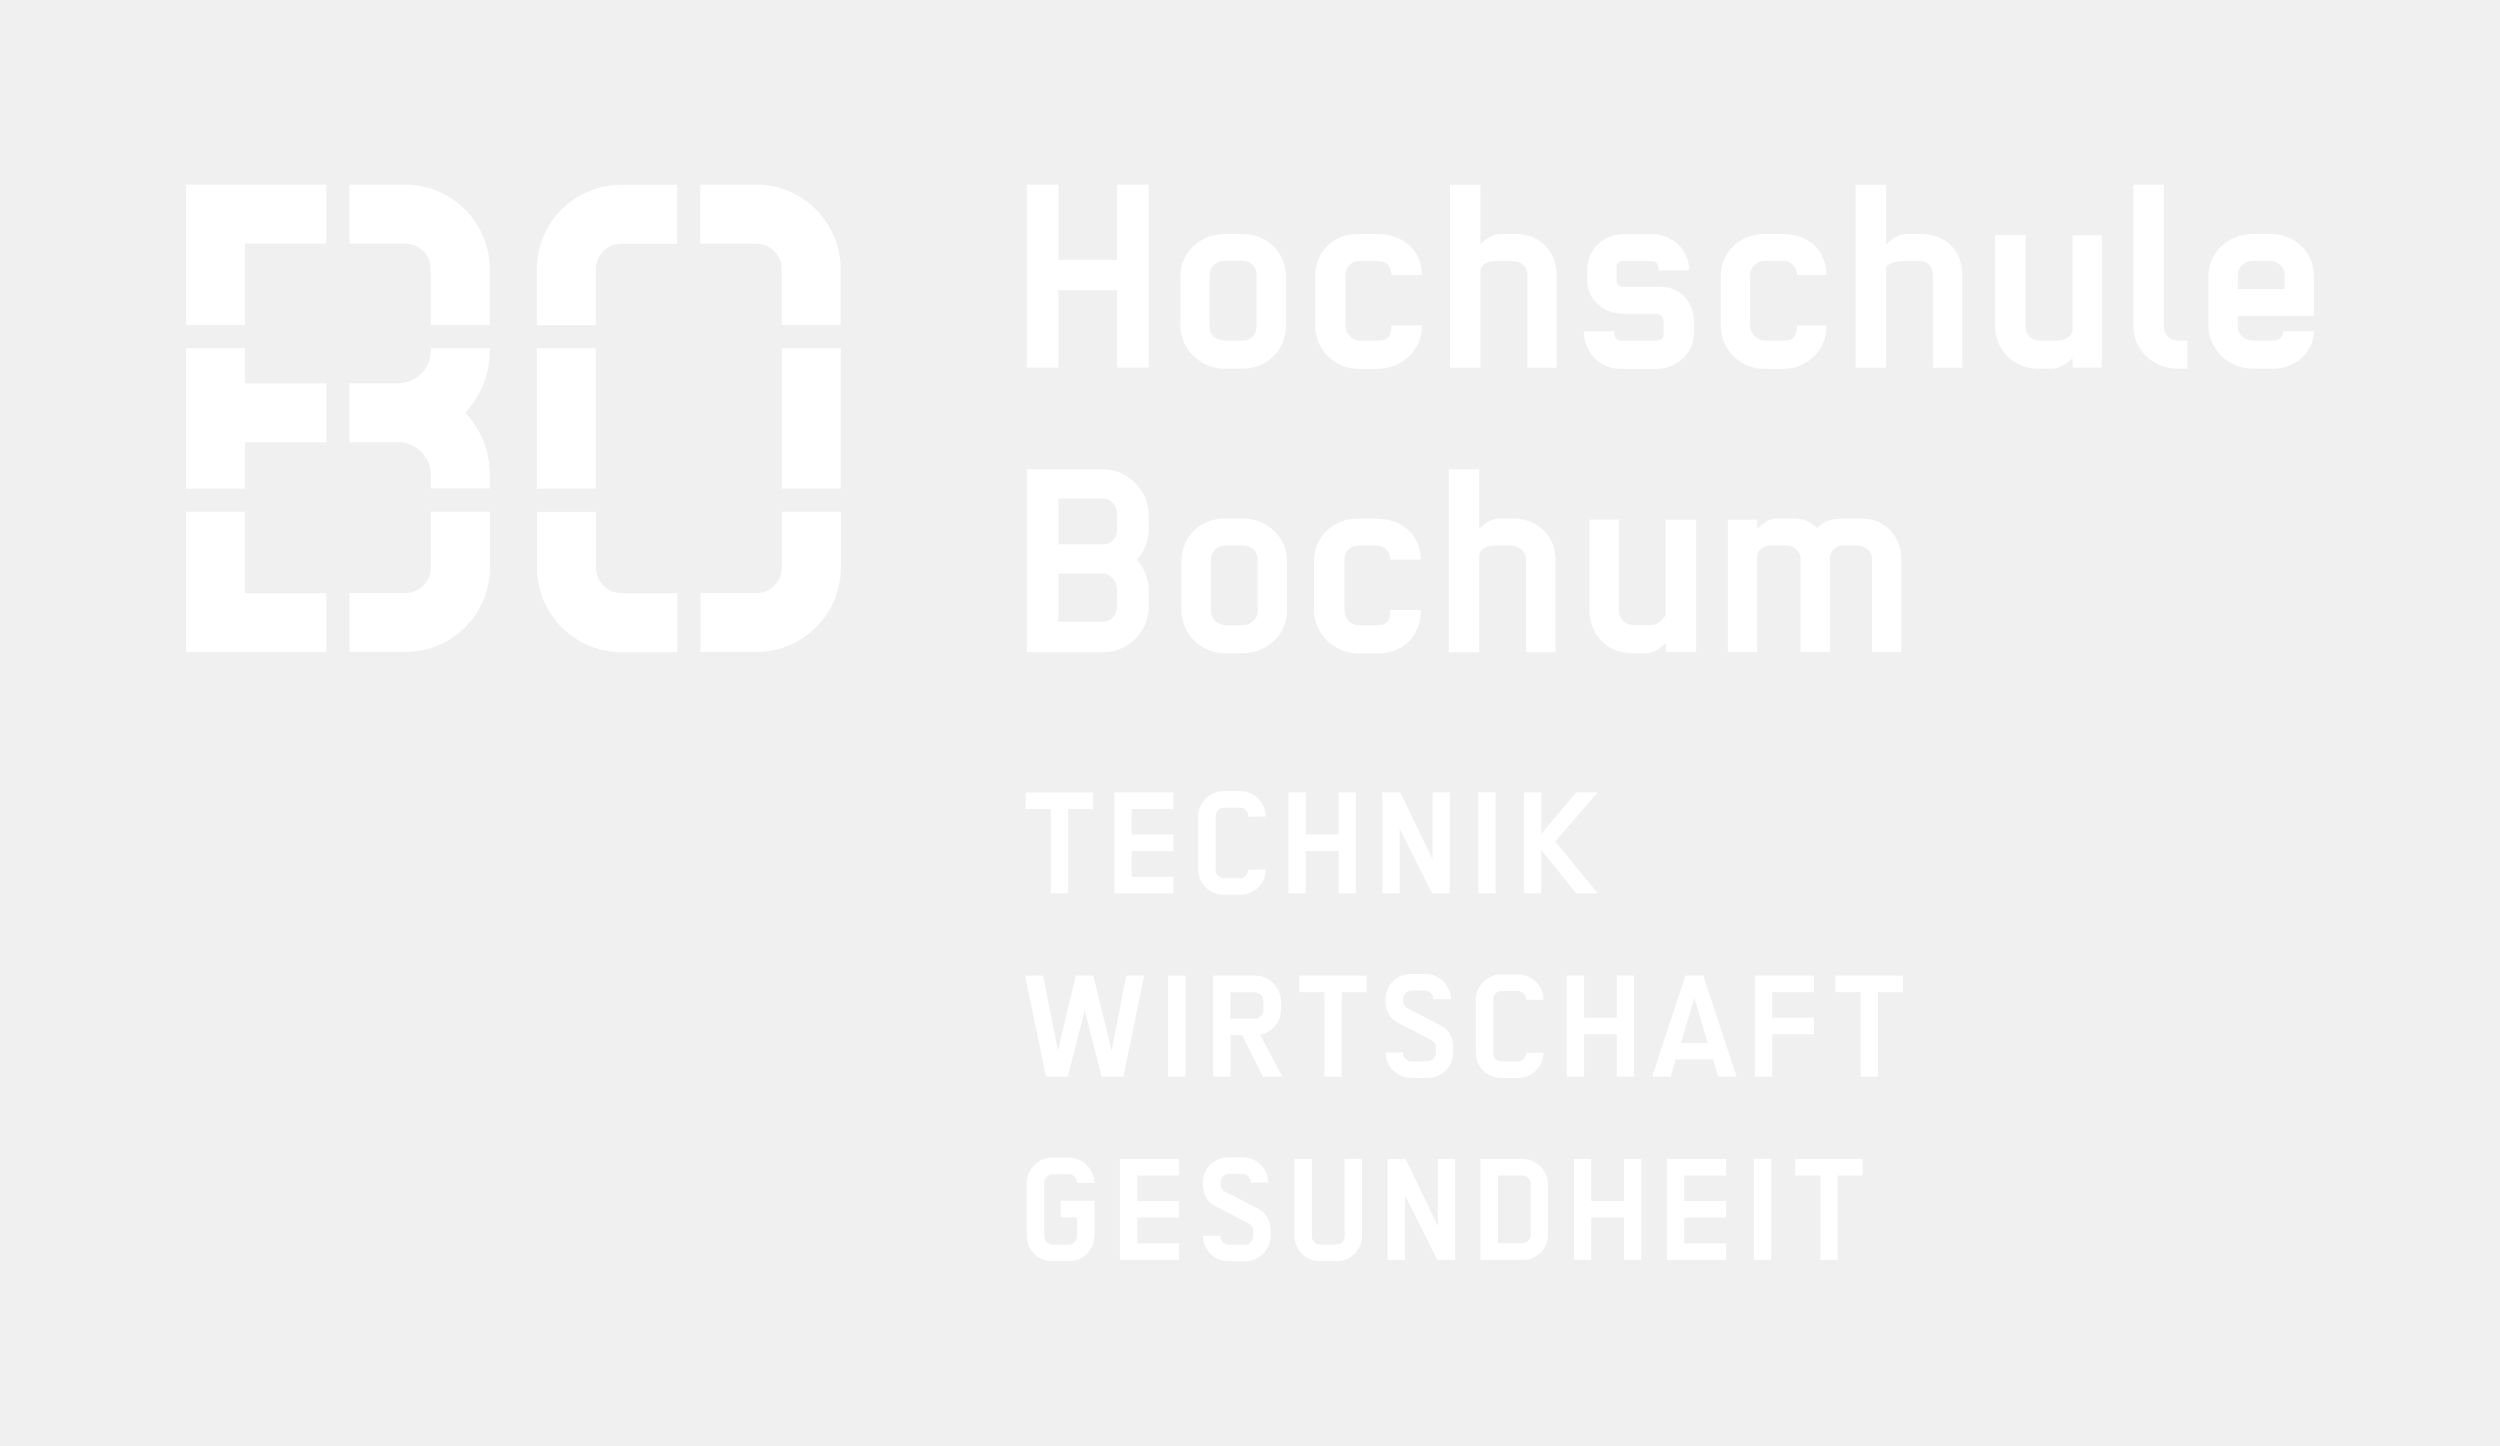
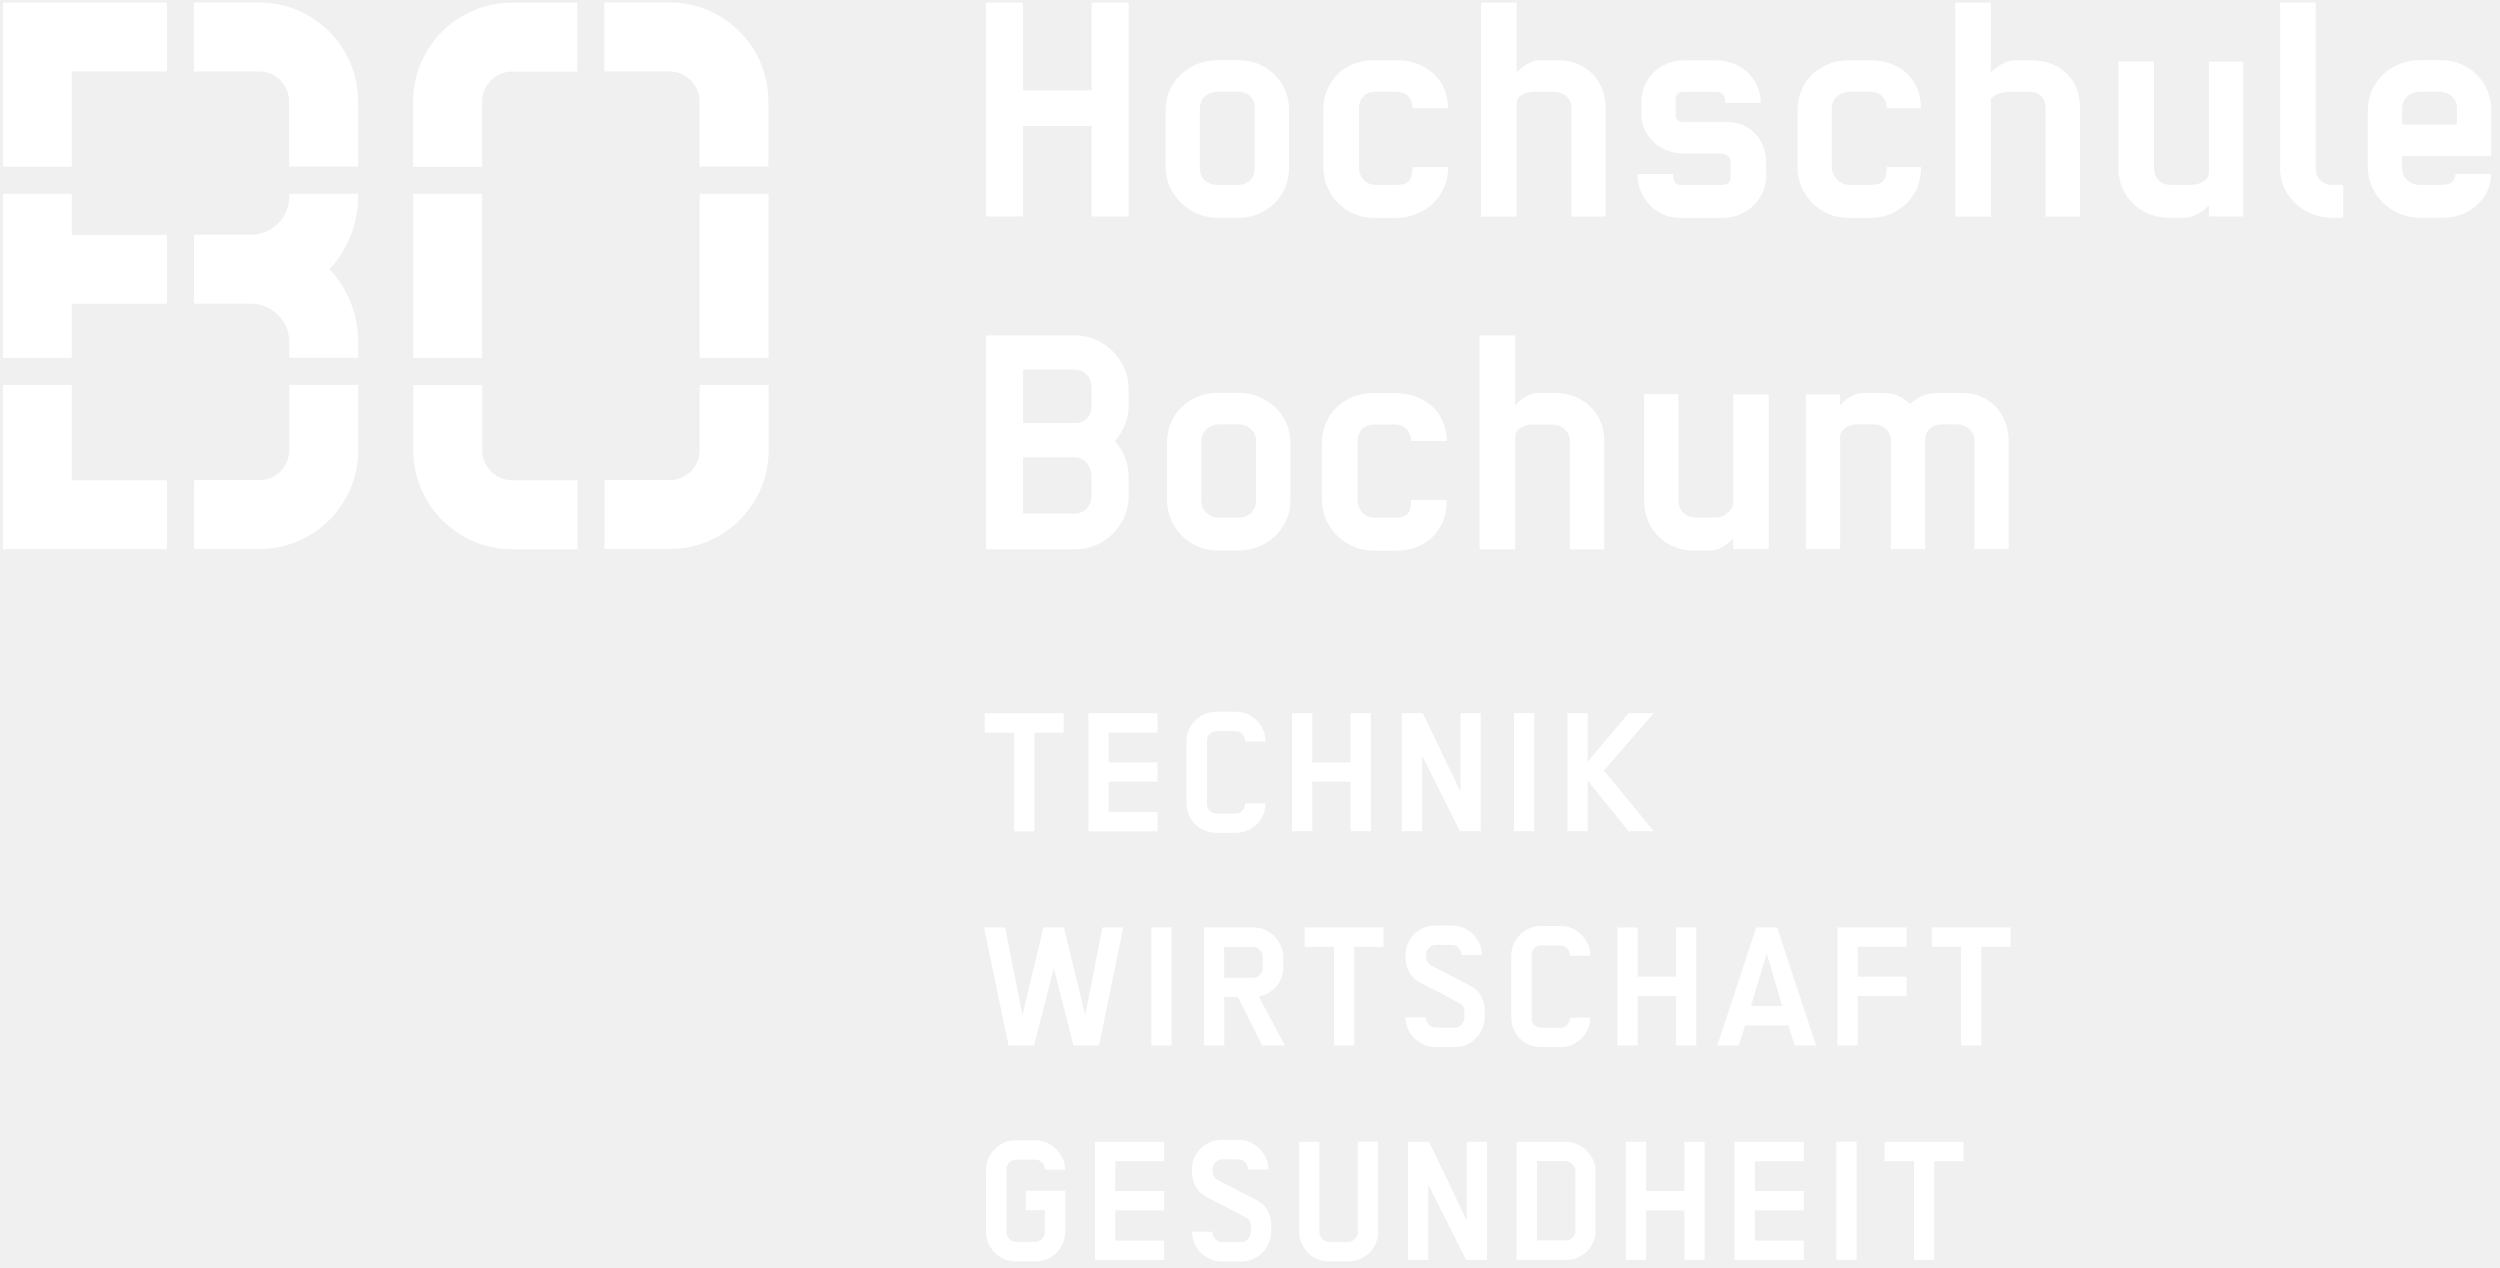
- <svg xmlns="http://www.w3.org/2000/svg" id="Ebene_1" viewBox="0 0 239.72 138.64">
+ <svg xmlns="http://www.w3.org/2000/svg" id="Ebene_1" viewBox="17.6 17.5 205 103.9">
  <defs>
    <style>.cls-1{fill:#fff;}</style>
  </defs>
  <path class="cls-1" d="M182.31,62.53v-8.88c0-2.25-1.57-3.93-3.82-3.93h-1.8c-1.01,0-1.69.22-2.47.9-.79-.67-1.24-.9-2.36-.9h-1.46c-1.01,0-1.8.9-1.91,1.01v-.9h-2.81v12.7h2.81v-9.22c0-.56.67-1.01,1.35-1.01h1.46c.67,0,1.35.56,1.35,1.24v8.99h2.81v-8.99c0-.67.56-1.24,1.35-1.24h1.24c.79,0,1.46.56,1.46,1.35v8.88h2.81Z" />
  <path class="cls-1" d="M162.64,62.53v-12.7h-2.92v9.1c-.22.56-.79,1.01-1.46,1.01h-1.57c-.79,0-1.46-.56-1.46-1.35v-8.77h-2.81v8.77c0,2.25,1.69,4.05,4.05,4.05h1.35c1.01,0,1.8-.9,1.91-1.01v.9h2.92Z" />
  <path class="cls-1" d="M149.15,62.53v-8.88c0-2.25-1.69-3.93-4.05-3.93h-1.35c-1.01,0-1.8.9-1.91,1.01v-5.73h-2.92v17.54h2.92v-9.22c0-.67.79-1.01,1.46-1.01h1.57c.79,0,1.46.56,1.46,1.35v8.88h2.81Z" />
  <path class="cls-1" d="M136.23,58.6v-.11h-2.92c0,1.24-.45,1.46-1.35,1.46h-1.69c-.79,0-1.35-.67-1.35-1.46v-4.83c0-.79.56-1.35,1.35-1.35h1.69c.79,0,1.35.56,1.35,1.35h2.92c0-2.36-1.8-3.93-4.27-3.93h-1.8c-2.36,0-4.16,1.8-4.16,4.05v4.72c0,2.25,1.91,4.16,4.27,4.16h1.8c2.59,0,4.16-1.8,4.16-4.05h0Z" />
  <path class="cls-1" d="M119.14,49.71h-1.69c-2.36,0-4.16,1.8-4.16,4.05v4.72c0,2.25,1.8,4.16,4.16,4.16h1.69c2.36,0,4.27-1.8,4.27-4.05v-4.83c0-2.25-1.91-4.05-4.27-4.05ZM120.6,58.6c0,.79-.67,1.35-1.46,1.35h-1.57c-.79,0-1.46-.56-1.46-1.35v-4.95c0-.79.67-1.35,1.46-1.35h1.57c.79,0,1.46.56,1.46,1.35v4.95Z" />
  <path class="cls-1" d="M110.15,49.38c0-2.36-2.02-4.38-4.38-4.38h-7.31v17.54h7.31c2.36,0,4.38-1.91,4.38-4.38v-1.57c0-1.12-.45-2.14-1.12-2.92.67-.79,1.12-1.8,1.12-2.92v-1.35ZM107.11,58.15c0,.79-.56,1.46-1.35,1.46h-4.27v-4.61h4.27c.79,0,1.35.79,1.35,1.57v1.57ZM107.11,50.84c0,.79-.56,1.35-1.35,1.35h-4.27v-4.38h4.27c.79,0,1.35.67,1.35,1.46v1.57Z" />
  <path class="cls-1" d="M209.74,35.36v-2.7h-.9c-.79,0-1.35-.56-1.35-1.35v-13.6h-2.92v13.6c0,2.25,1.91,4.05,4.27,4.05h.9Z" />
  <path class="cls-1" d="M201.54,35.25v-12.7h-2.81v9.1c0,.56-.67,1.01-1.46,1.01h-1.69c-.79,0-1.35-.56-1.35-1.35v-8.77h-2.92v8.77c0,2.25,1.8,4.05,4.16,4.05h1.24c1.01,0,1.91-.9,2.02-1.01v.9h2.81Z" />
  <path class="cls-1" d="M188.16,35.25v-8.88c0-2.25-1.46-3.93-4.05-3.93h-1.24c-1.12,0-2.02,1.01-2.02,1.01v-5.73h-2.92v17.54h2.92v-9.67s.45-.56,1.57-.56h1.57c.9,0,1.35.56,1.35,1.35v8.88h2.81Z" />
  <path class="cls-1" d="M175.12,31.31v-.11h-2.81c0,1.24-.45,1.46-1.35,1.46h-1.69c-.79,0-1.46-.67-1.46-1.46v-4.83c0-.79.67-1.35,1.46-1.35h1.69c.79,0,1.35.56,1.35,1.35h2.81c0-2.36-1.69-3.93-4.16-3.93h-1.8c-2.36,0-4.16,1.8-4.16,4.05v4.72c0,2.25,1.8,4.16,4.16,4.16h1.8c2.36,0,4.16-1.8,4.16-4.05h0Z" />
  <path class="cls-1" d="M162.42,31.88v-1.01c0-2.02-1.35-3.37-3.26-3.37h-3.48c-.34,0-.67-.11-.67-.56v-1.35c0-.45.34-.56.67-.56h2.59c.45,0,.79.11.79.9h2.92c0-2.02-1.69-3.48-3.6-3.48h-2.7c-1.91,0-3.48,1.46-3.48,3.37v1.01c0,1.91,1.57,3.26,3.48,3.26h3.04c.34,0,.79.22.79.67v1.35c0,.34-.34.56-.79.56h-3.26c-.45,0-.67-.22-.67-.9h-2.92c0,2.02,1.57,3.6,3.48,3.6h3.48c2.02,0,3.6-1.57,3.6-3.48h0Z" />
  <path class="cls-1" d="M149.26,35.25v-8.88c0-2.25-1.57-3.93-3.93-3.93h-1.46c-1.01,0-1.8.9-1.91,1.01v-5.73h-2.92v17.54h2.92v-9.22c0-.67.67-1.01,1.35-1.01h1.69c.9,0,1.46.56,1.46,1.35v8.88h2.81Z" />
  <path class="cls-1" d="M136.34,31.31v-.11h-2.92c0,1.24-.45,1.46-1.35,1.46h-1.69c-.79,0-1.35-.67-1.35-1.46v-4.83c0-.79.56-1.35,1.35-1.35h1.69c.9,0,1.35.56,1.35,1.35h2.92c0-2.36-1.8-3.93-4.27-3.93h-1.91c-2.36,0-4.05,1.8-4.05,4.05v4.72c0,2.25,1.8,4.16,4.16,4.16h1.8c2.36,0,4.27-1.8,4.27-4.05h0Z" />
  <polygon class="cls-1" points="110.15 35.25 110.15 17.71 107.11 17.71 107.11 24.91 101.49 24.91 101.49 17.71 98.46 17.71 98.46 35.25 101.49 35.25 101.49 27.83 107.11 27.83 107.11 35.25 110.15 35.25 110.15 35.25" />
  <path class="cls-1" d="M221.88,30.3v-3.82c0-2.25-1.8-4.05-4.16-4.05h-1.69c-2.36,0-4.27,1.8-4.27,4.05v4.72c0,2.25,1.91,4.16,4.27,4.16h1.91c2.14,0,3.93-1.57,3.93-3.6h-2.92c0,.45-.34.9-1.01.9h-1.91c-.79,0-1.46-.56-1.46-1.35v-1.01h7.31ZM214.58,26.37c0-.79.67-1.35,1.46-1.35h1.57c.79,0,1.46.56,1.46,1.35v1.35h-4.5v-1.35Z" />
  <path class="cls-1" d="M119.14,22.43h-1.69c-2.36,0-4.27,1.8-4.27,4.05v4.72c0,2.25,1.91,4.16,4.27,4.16h1.69c2.36,0,4.16-1.8,4.16-4.05v-4.83c0-2.25-1.8-4.05-4.16-4.05ZM120.49,31.31c0,.79-.56,1.35-1.35,1.35h-1.69c-.9,0-1.46-.56-1.46-1.35v-4.95c0-.79.67-1.35,1.46-1.35h1.69c.79,0,1.35.56,1.35,1.35v4.95Z" />
  <path class="cls-1" d="M46.97,33.39h-5.65v.22c0,1.73-1.41,3.14-3.14,3.14h-4.67v5.65h4.67c1.73,0,3.14,1.41,3.14,3.14v1.3h5.65v-1.3c0-2.31-.89-4.4-2.35-5.97,1.45-1.57,2.35-3.66,2.35-5.97v-.22Z" />
  <path class="cls-1" d="M33.51,23.36h5.34c1.36,0,2.46,1.11,2.46,2.46v5.34h5.65v-5.34c0-4.48-3.63-8.12-8.12-8.12h-5.34v5.65Z" />
  <polygon class="cls-1" points="17.84 33.39 17.84 46.85 23.49 46.85 23.49 42.41 31.29 42.41 31.29 36.76 23.49 36.76 23.49 33.39 17.84 33.39" />
  <path class="cls-1" d="M41.32,49.07v5.34c0,1.36-1.11,2.46-2.46,2.46h-5.34v5.65h5.34c4.48,0,8.12-3.63,8.12-8.12v-5.34h-5.65Z" />
  <polygon class="cls-1" points="31.29 56.88 23.49 56.88 23.49 49.07 17.84 49.07 17.84 62.53 31.29 62.53 31.29 56.88" />
  <polygon class="cls-1" points="23.49 31.17 23.49 23.36 31.29 23.36 31.29 17.71 17.84 17.71 17.84 31.17 23.49 31.17" />
  <rect class="cls-1" x="51.48" y="33.39" width="5.65" height="13.46" />
  <path class="cls-1" d="M67.16,23.36h5.34c1.36,0,2.46,1.11,2.46,2.46v5.34h5.65v-5.34c0-4.48-3.63-8.12-8.12-8.12h-5.34v5.65Z" />
  <rect class="cls-1" x="74.97" y="33.39" width="5.65" height="13.46" />
  <path class="cls-1" d="M64.94,56.88h-5.34c-1.36,0-2.46-1.11-2.46-2.46v-5.34h-5.65v5.34c0,4.48,3.63,8.12,8.12,8.12h5.34v-5.65Z" />
  <path class="cls-1" d="M74.97,49.07v5.34c0,1.36-1.11,2.46-2.46,2.46h-5.34v5.65h5.34c4.48,0,8.12-3.63,8.12-8.12v-5.34h-5.65Z" />
  <path class="cls-1" d="M57.13,31.17v-5.34c0-1.36,1.11-2.46,2.46-2.46h5.34v-5.65h-5.34c-4.48,0-8.12,3.63-8.12,8.12v5.34h5.65Z" />
  <path class="cls-1" d="M102.42,77.58v8.09h-1.66v-8.09h-2.41v-1.59h6.47v1.59h-2.4Z" />
  <path class="cls-1" d="M106.85,85.66v-9.68h5.67v1.59h-4.01v2.44h4.01v1.59h-4.01v2.48h4.01v1.59h-5.67Z" />
  <path class="cls-1" d="M121.37,83.37c0,.34-.06.65-.19.94-.12.29-.3.55-.52.77-.22.22-.48.39-.77.52-.29.13-.61.19-.94.19h-1.63c-.34,0-.65-.06-.95-.19-.29-.12-.55-.3-.77-.52s-.39-.47-.52-.77-.19-.61-.19-.94v-5.07c0-.33.06-.65.19-.94s.3-.55.52-.77.48-.4.77-.53c.29-.13.61-.2.95-.2h1.63c.33,0,.65.06.94.2.29.13.55.3.77.53.22.22.39.48.52.77.13.29.19.61.19.94h-1.66c0-.22-.08-.42-.23-.59-.15-.17-.34-.26-.56-.26h-1.58c-.22,0-.4.07-.55.23s-.22.34-.22.56v5.18c0,.22.07.41.22.56.15.15.33.23.55.23h1.58c.22,0,.41-.08.56-.25.15-.17.23-.36.23-.58h1.66Z" />
  <path class="cls-1" d="M128.35,85.66v-4.06h-3.14v4.06h-1.66v-9.68h1.66v4.03h3.14v-4.03h1.66v9.68h-1.66Z" />
  <path class="cls-1" d="M137.31,85.66l-3.1-6.19v6.19h-1.66v-9.68h1.72l3.09,6.43v-6.43h1.66v9.68h-1.71Z" />
  <path class="cls-1" d="M141.75,85.66v-9.69h1.66v9.69h-1.66Z" />
  <path class="cls-1" d="M151.14,85.66l-3.35-4.15v4.15h-1.66v-9.68h1.66v3.98l3.35-3.98h2.07l-4.09,4.7,4.09,4.98h-2.07Z" />
  <path class="cls-1" d="M107.72,103.23h-2.09l-1.62-6.34-1.62,6.34h-2.09l-2.01-9.68h1.73l1.42,7.19,1.72-7.19h1.68l1.75,7.19,1.41-7.19h1.71l-1.99,9.68Z" />
  <path class="cls-1" d="M112.01,103.23v-9.69h1.66v9.69h-1.66Z" />
  <path class="cls-1" d="M121.1,103.23l-1.99-3.97h-1.12v3.97h-1.66v-9.68h4.06c.33,0,.64.07.94.2.29.13.55.31.77.53.22.22.39.48.53.77.13.29.2.61.2.94v.84c0,.3-.05.58-.15.84s-.24.5-.42.71c-.18.21-.39.39-.64.54-.24.15-.51.25-.79.3l2.12,4h-1.84ZM121.14,95.96c0-.22-.08-.41-.24-.57-.16-.16-.35-.24-.57-.24h-2.35v2.53h2.35c.22,0,.41-.08.57-.23.16-.16.24-.34.24-.56v-.91Z" />
  <path class="cls-1" d="M128.65,95.14v8.09h-1.66v-8.09h-2.41v-1.59h6.47v1.59h-2.4Z" />
  <path class="cls-1" d="M139.34,100.92c0,.33-.06.64-.19.94s-.3.55-.52.77c-.22.22-.48.39-.77.53-.29.13-.61.2-.94.2h-1.63c-.34,0-.65-.07-.95-.2-.29-.13-.55-.31-.77-.53s-.39-.48-.52-.77c-.13-.29-.19-.61-.19-.94h1.66c0,.22.08.42.24.59.16.17.35.26.57.26h1.55c.22,0,.42-.09.57-.26.16-.17.23-.37.23-.59v-.47c0-.33-.14-.56-.42-.71l-3.27-1.7c-.39-.22-.68-.51-.86-.87-.18-.36-.28-.76-.28-1.2v-.16c0-.33.06-.64.19-.94.12-.29.3-.55.52-.77s.48-.39.77-.52c.29-.12.61-.19.95-.19h1.4c.33,0,.65.06.94.19.29.13.55.3.77.52.22.22.39.48.53.77.13.29.2.61.2.94h-1.68c0-.22-.08-.41-.23-.58-.16-.17-.34-.25-.56-.25h-1.3c-.22,0-.41.08-.57.25-.16.17-.24.36-.24.58v.16c0,.14.04.28.11.41.07.13.18.23.3.29l3.27,1.7c.39.21.68.5.86.86.18.36.27.77.27,1.22v.47Z" />
  <path class="cls-1" d="M148,100.94c0,.34-.06.65-.19.94-.12.29-.3.55-.52.77-.22.22-.48.39-.77.52-.29.13-.61.19-.94.19h-1.63c-.34,0-.65-.06-.95-.19-.29-.12-.55-.3-.77-.52s-.39-.47-.52-.77-.19-.61-.19-.94v-5.07c0-.33.06-.65.19-.94s.3-.55.52-.77.48-.4.77-.53c.29-.13.61-.2.95-.2h1.63c.33,0,.65.06.94.2.29.13.55.3.77.53.22.22.39.48.52.77.13.29.19.61.19.94h-1.66c0-.22-.08-.42-.23-.59-.15-.17-.34-.26-.56-.26h-1.58c-.22,0-.4.07-.55.23s-.22.34-.22.56v5.18c0,.22.07.41.22.56.15.15.33.23.55.23h1.58c.22,0,.41-.08.56-.25.15-.17.23-.36.23-.58h1.66Z" />
  <path class="cls-1" d="M155.03,103.23v-4.06h-3.14v4.06h-1.66v-9.68h1.66v4.03h3.14v-4.03h1.66v9.68h-1.66Z" />
  <path class="cls-1" d="M164.76,103.23l-.51-1.65h-3.55l-.52,1.65h-1.76l3.19-9.68h1.71l3.2,9.68h-1.76ZM162.47,95.68l-1.29,4.32h2.56l-1.27-4.32Z" />
  <path class="cls-1" d="M168.27,103.23v-9.68h5.67v1.59h-4.01v2.44h4.01v1.59h-4.01v4.06h-1.66Z" />
  <path class="cls-1" d="M180.07,95.14v8.09h-1.66v-8.09h-2.41v-1.59h6.47v1.59h-2.4Z" />
  <path class="cls-1" d="M104.93,118.54c0,.33-.06.63-.19.92-.12.29-.29.54-.51.76-.22.22-.47.39-.76.52-.29.13-.59.19-.92.19h-1.72c-.33,0-.64-.07-.93-.2-.29-.13-.54-.31-.75-.53-.22-.22-.39-.48-.51-.77s-.19-.6-.19-.92v-5.07c0-.33.06-.65.19-.94s.3-.55.52-.77.48-.4.77-.53c.29-.13.61-.2.95-.2h1.63c.32,0,.63.06.93.2.29.13.55.3.77.53s.39.48.53.77c.13.29.2.6.2.92h-1.66c0-.22-.08-.41-.23-.58-.15-.17-.34-.25-.56-.25h-1.55c-.22,0-.41.08-.57.24-.16.16-.24.35-.24.57v5.14c0,.21.08.4.24.56.16.16.35.24.57.24h1.55c.21,0,.39-.08.55-.24.16-.16.24-.35.24-.57v-1.8h-1.57v-1.59h3.24v3.39Z" />
  <path class="cls-1" d="M107.39,120.81v-9.68h5.67v1.59h-4.01v2.44h4.01v1.59h-4.01v2.48h4.01v1.59h-5.67Z" />
  <path class="cls-1" d="M121.83,118.5c0,.33-.06.64-.19.94s-.3.55-.52.77c-.22.22-.48.39-.77.53-.29.13-.61.2-.94.2h-1.63c-.34,0-.65-.07-.95-.2-.29-.13-.55-.31-.77-.53s-.39-.48-.52-.77c-.13-.29-.19-.61-.19-.94h1.66c0,.22.08.42.24.59.16.17.35.26.57.26h1.55c.22,0,.42-.09.57-.26.16-.17.23-.37.23-.59v-.47c0-.33-.14-.56-.42-.71l-3.27-1.7c-.39-.22-.68-.51-.86-.87-.18-.36-.28-.76-.28-1.2v-.16c0-.33.06-.64.19-.94.12-.29.3-.55.52-.77s.48-.39.77-.52c.29-.12.61-.19.95-.19h1.4c.33,0,.65.06.94.19.29.13.55.3.77.52.22.22.39.48.53.77.13.29.2.61.2.94h-1.68c0-.22-.08-.41-.23-.58-.16-.17-.34-.25-.56-.25h-1.3c-.22,0-.41.08-.57.25-.16.17-.24.36-.24.58v.16c0,.14.04.28.11.41.07.13.18.23.3.29l3.27,1.7c.39.21.68.5.86.86.18.36.27.77.27,1.22v.47Z" />
  <path class="cls-1" d="M130.6,118.57c0,.32-.06.62-.19.9-.12.28-.3.53-.52.75-.22.22-.47.39-.76.52-.29.13-.59.19-.9.19h-1.72c-.33,0-.64-.07-.93-.2-.29-.13-.54-.31-.75-.53-.22-.22-.39-.48-.51-.77s-.19-.6-.19-.92v-7.38h1.66v7.41c0,.21.08.4.24.56.16.16.35.24.57.24h1.55c.21,0,.39-.08.55-.24.16-.16.24-.35.24-.57v-7.41h1.66v7.45Z" />
  <path class="cls-1" d="M137.82,120.81l-3.1-6.19v6.19h-1.66v-9.68h1.72l3.09,6.43v-6.43h1.66v9.68h-1.71Z" />
  <path class="cls-1" d="M148.44,118.42c0,.32-.06.63-.19.92-.12.29-.29.54-.51.76-.22.22-.47.39-.76.52-.29.13-.59.19-.92.19h-4.1v-9.68h4.05c.31,0,.61.06.91.19.29.13.55.3.78.52.22.22.4.47.53.76.13.29.2.59.2.92v4.9ZM146.78,113.52c0-.22-.09-.41-.26-.57-.17-.16-.36-.24-.57-.24h-2.31v6.5h2.36c.21,0,.39-.08.55-.23.16-.16.23-.34.23-.56v-4.9Z" />
  <path class="cls-1" d="M155.72,120.81v-4.06h-3.14v4.06h-1.66v-9.68h1.66v4.03h3.14v-4.03h1.66v9.68h-1.66Z" />
  <path class="cls-1" d="M159.84,120.81v-9.68h5.67v1.59h-4.01v2.44h4.01v1.59h-4.01v2.48h4.01v1.59h-5.67Z" />
  <path class="cls-1" d="M168.18,120.81v-9.69h1.66v9.69h-1.66Z" />
  <path class="cls-1" d="M176.21,112.72v8.09h-1.66v-8.09h-2.41v-1.59h6.47v1.59h-2.4Z" />
</svg>
